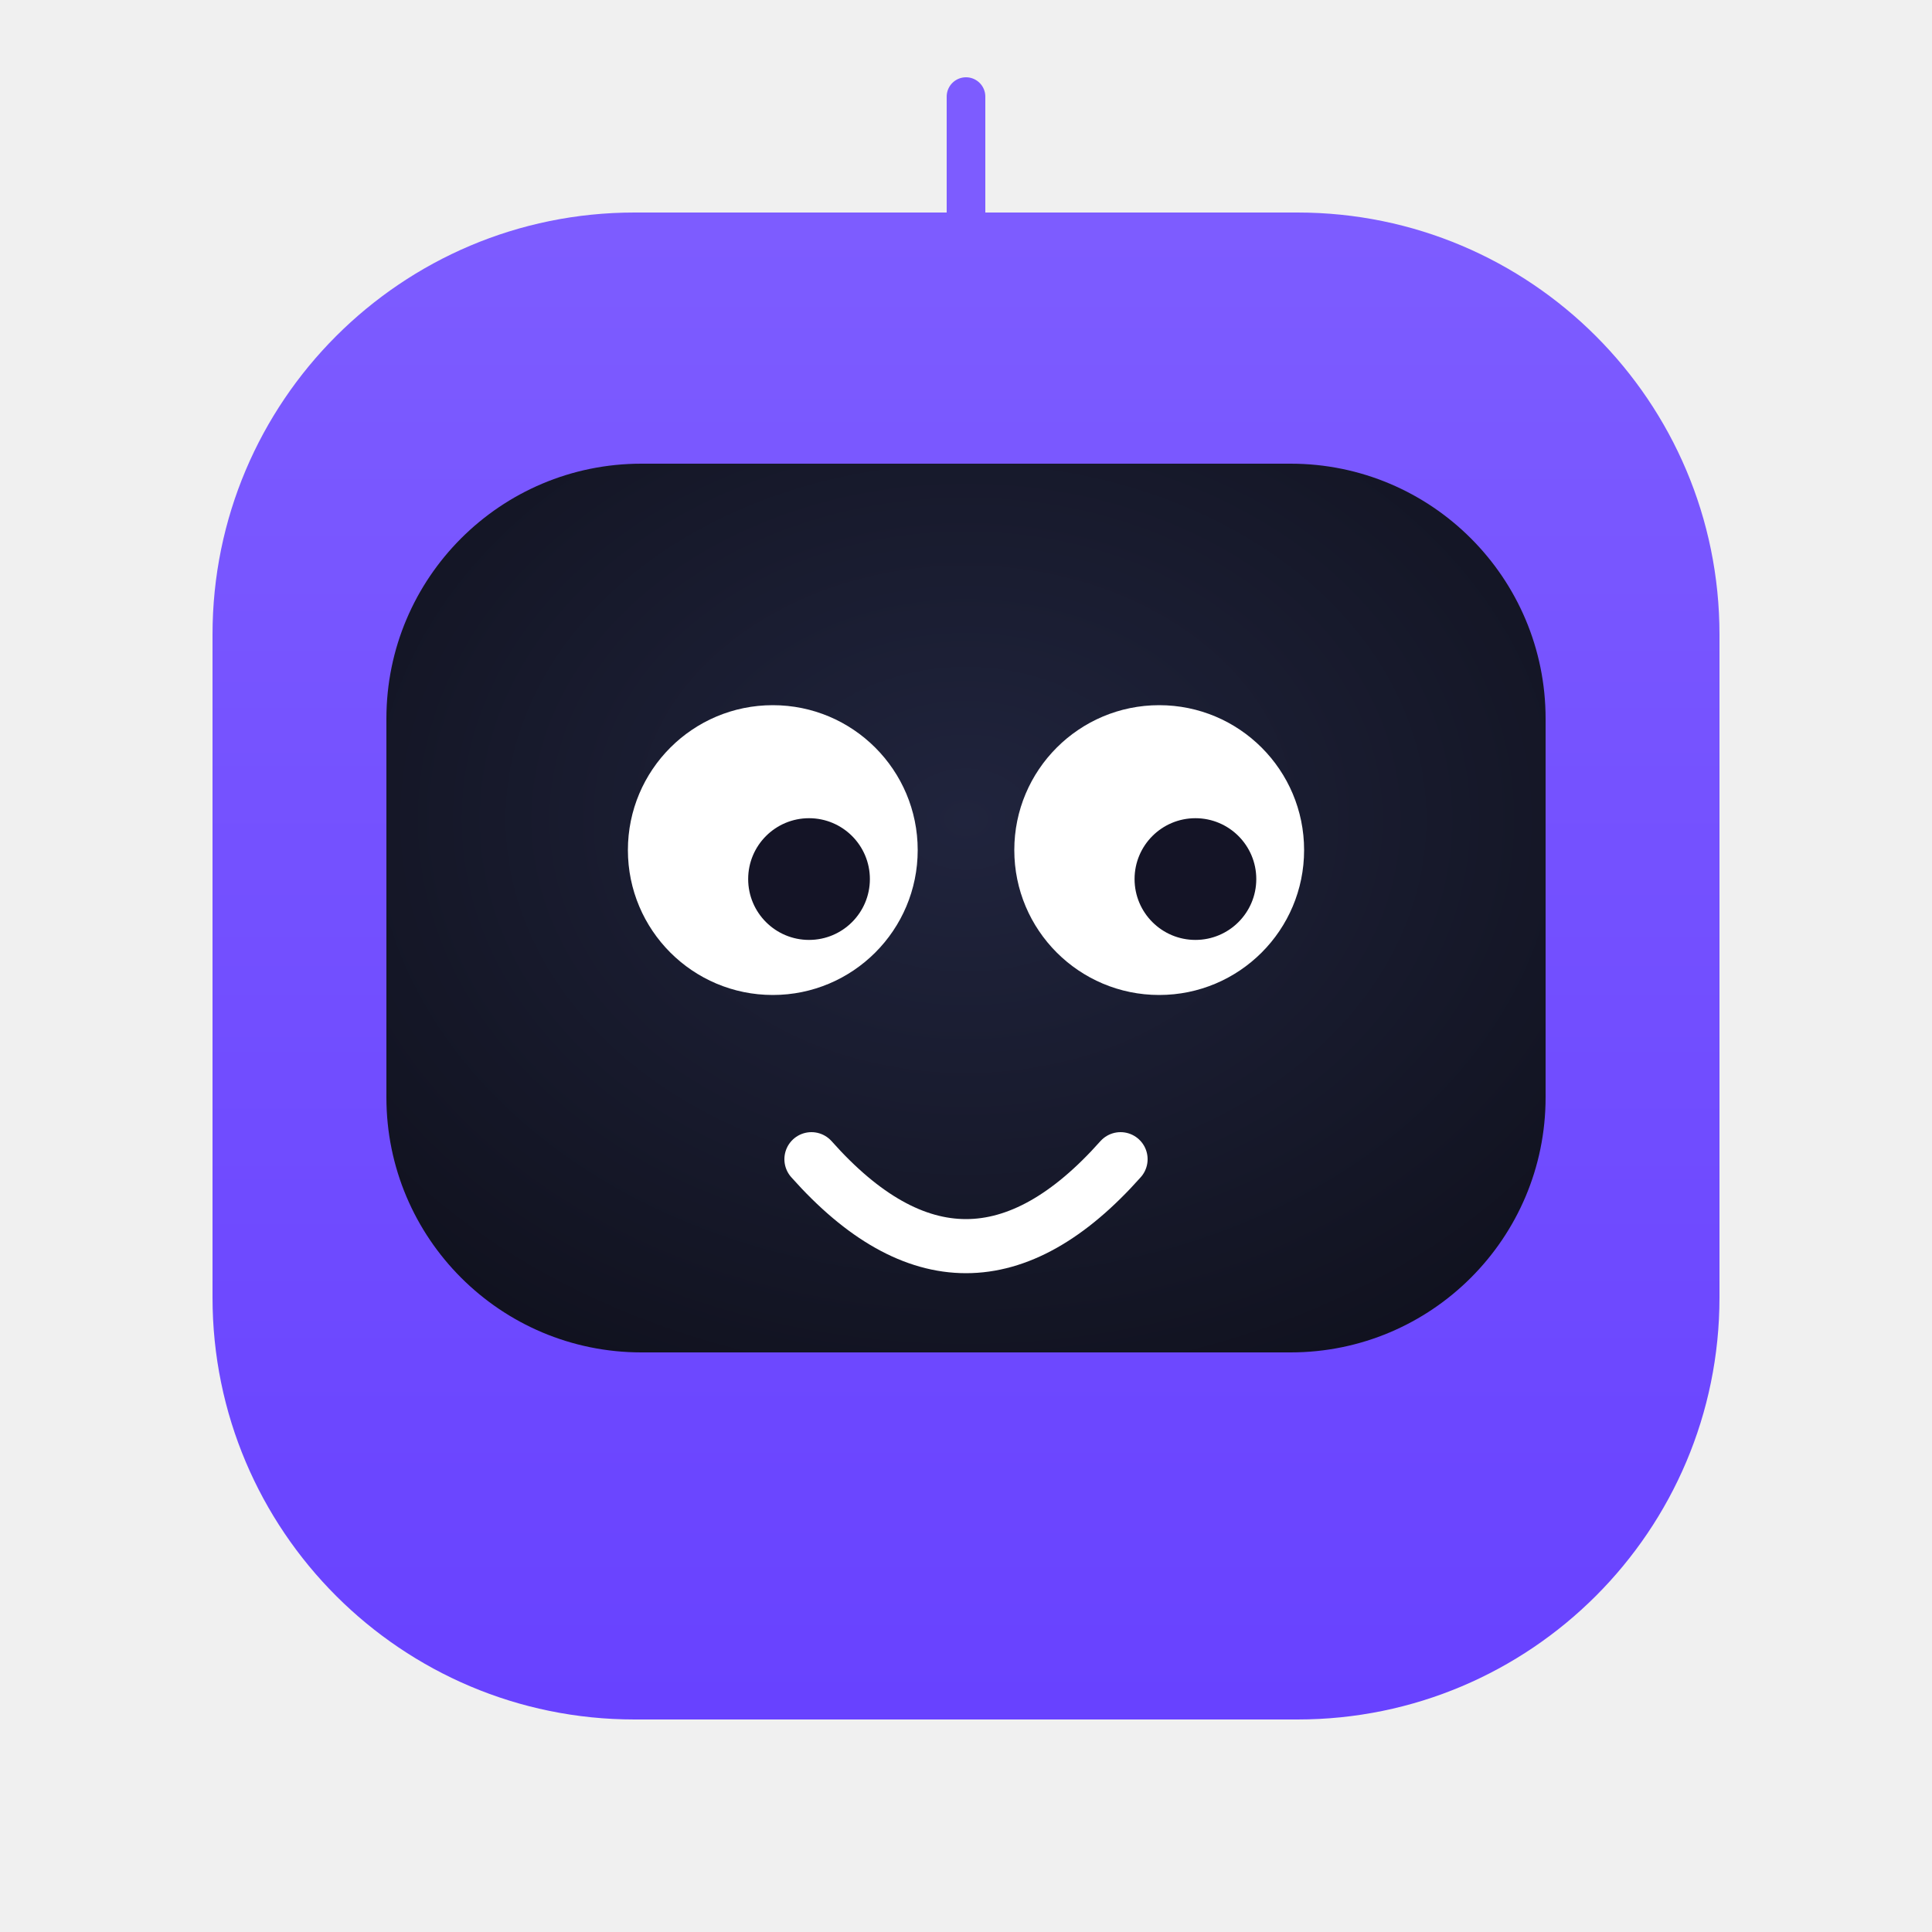
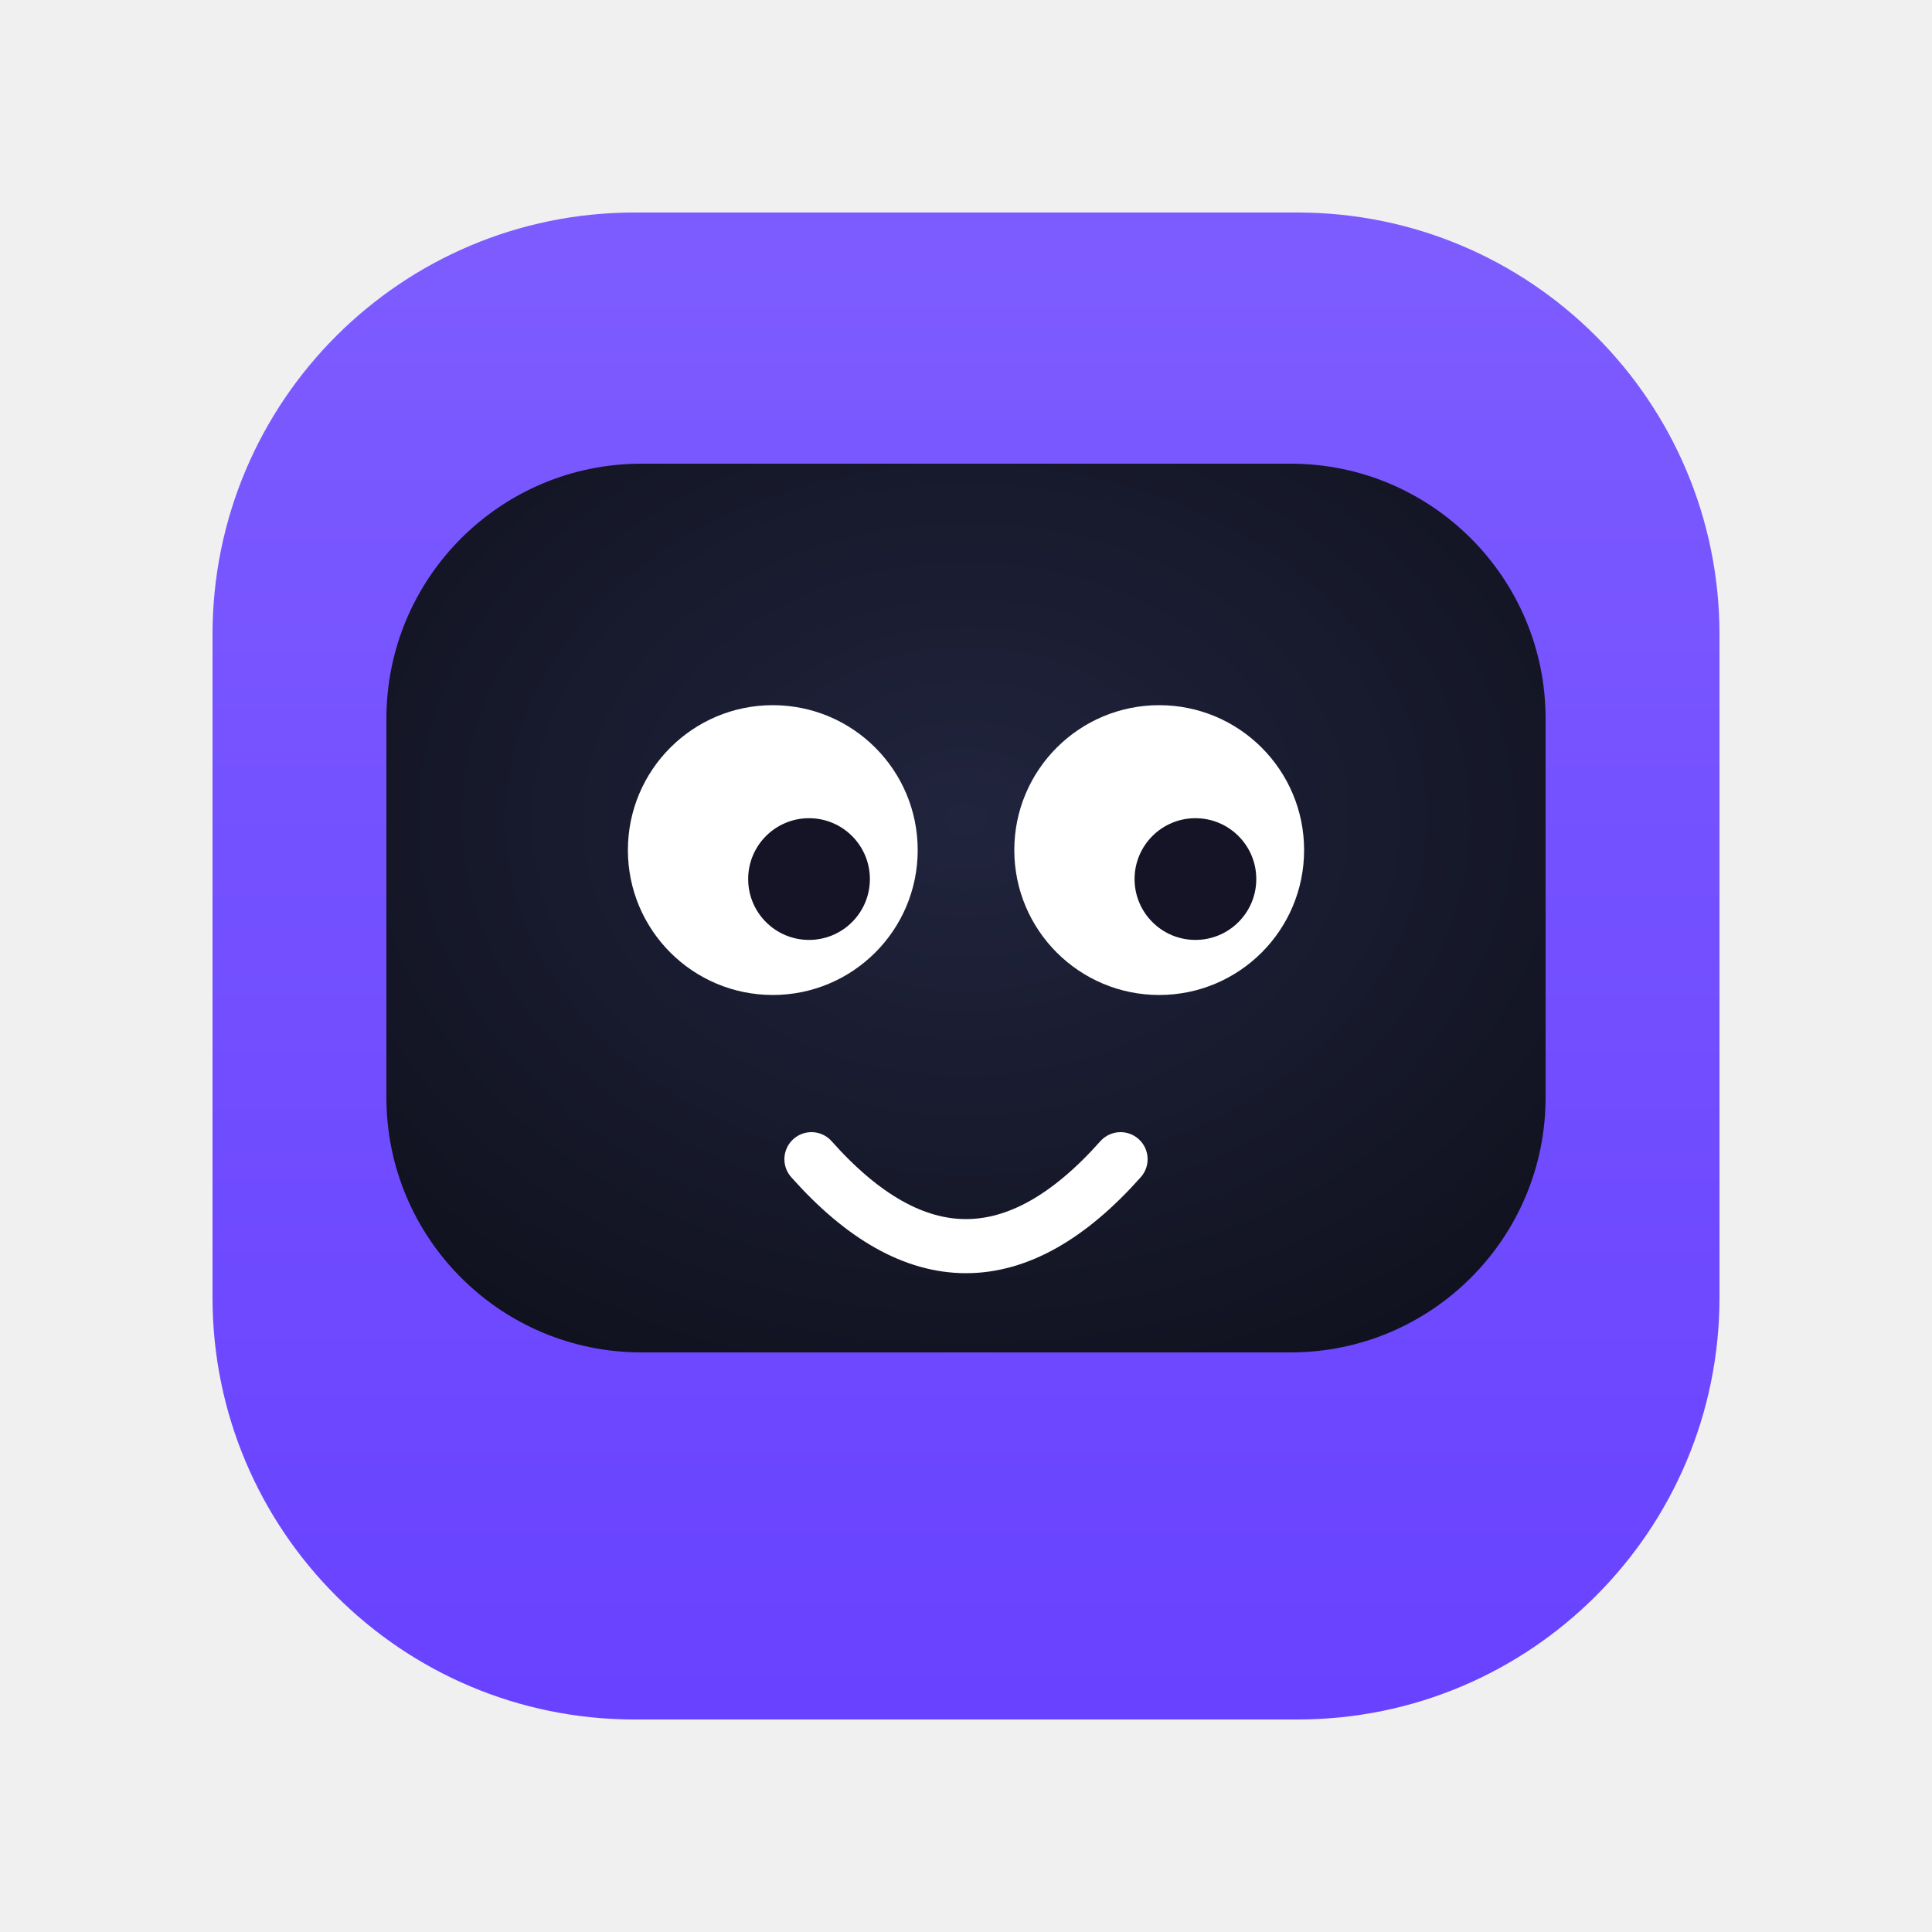
<svg xmlns="http://www.w3.org/2000/svg" width="64" height="64" viewBox="0 0 64 64">
  <defs>
    <linearGradient id="ig" x1="0" y1="0" x2="0" y2="1">
      <stop offset="0" stop-color="#7d5cff" />
      <stop offset="1" stop-color="#6842ff" />
    </linearGradient>
    <radialGradient id="isc" cx="0.5" cy="0.4" r="0.8">
      <stop offset="0" stop-color="#20243d" />
      <stop offset="1" stop-color="#0e0f1a" />
    </radialGradient>
  </defs>
  <rect x="7.04" y="7.04" width="49.92" height="49.92" rx="13.978" fill="url(#ig)" />
  <rect x="12.8" y="15.36" width="38.4" height="29.44" rx="8.448" fill="url(#isc)" />
  <circle cx="25.6" cy="28.16" r="4.8" fill="#ffffff" />
  <circle cx="38.4" cy="28.16" r="4.8" fill="#ffffff" />
  <circle cx="26.8" cy="29.12" r="2.016" fill="#141426" />
  <circle cx="39.6" cy="29.12" r="2.016" fill="#141426" />
  <path d="M26.88 38.4 q5.12 5.76 10.24 0" stroke="#ffffff" stroke-width="1.792" fill="none" stroke-linecap="round" />
-   <line x1="32.0" y1="7.04" x2="32.0" y2="3.2" stroke="#7d5cff" stroke-width="1.28" stroke-linecap="round" />
</svg>
